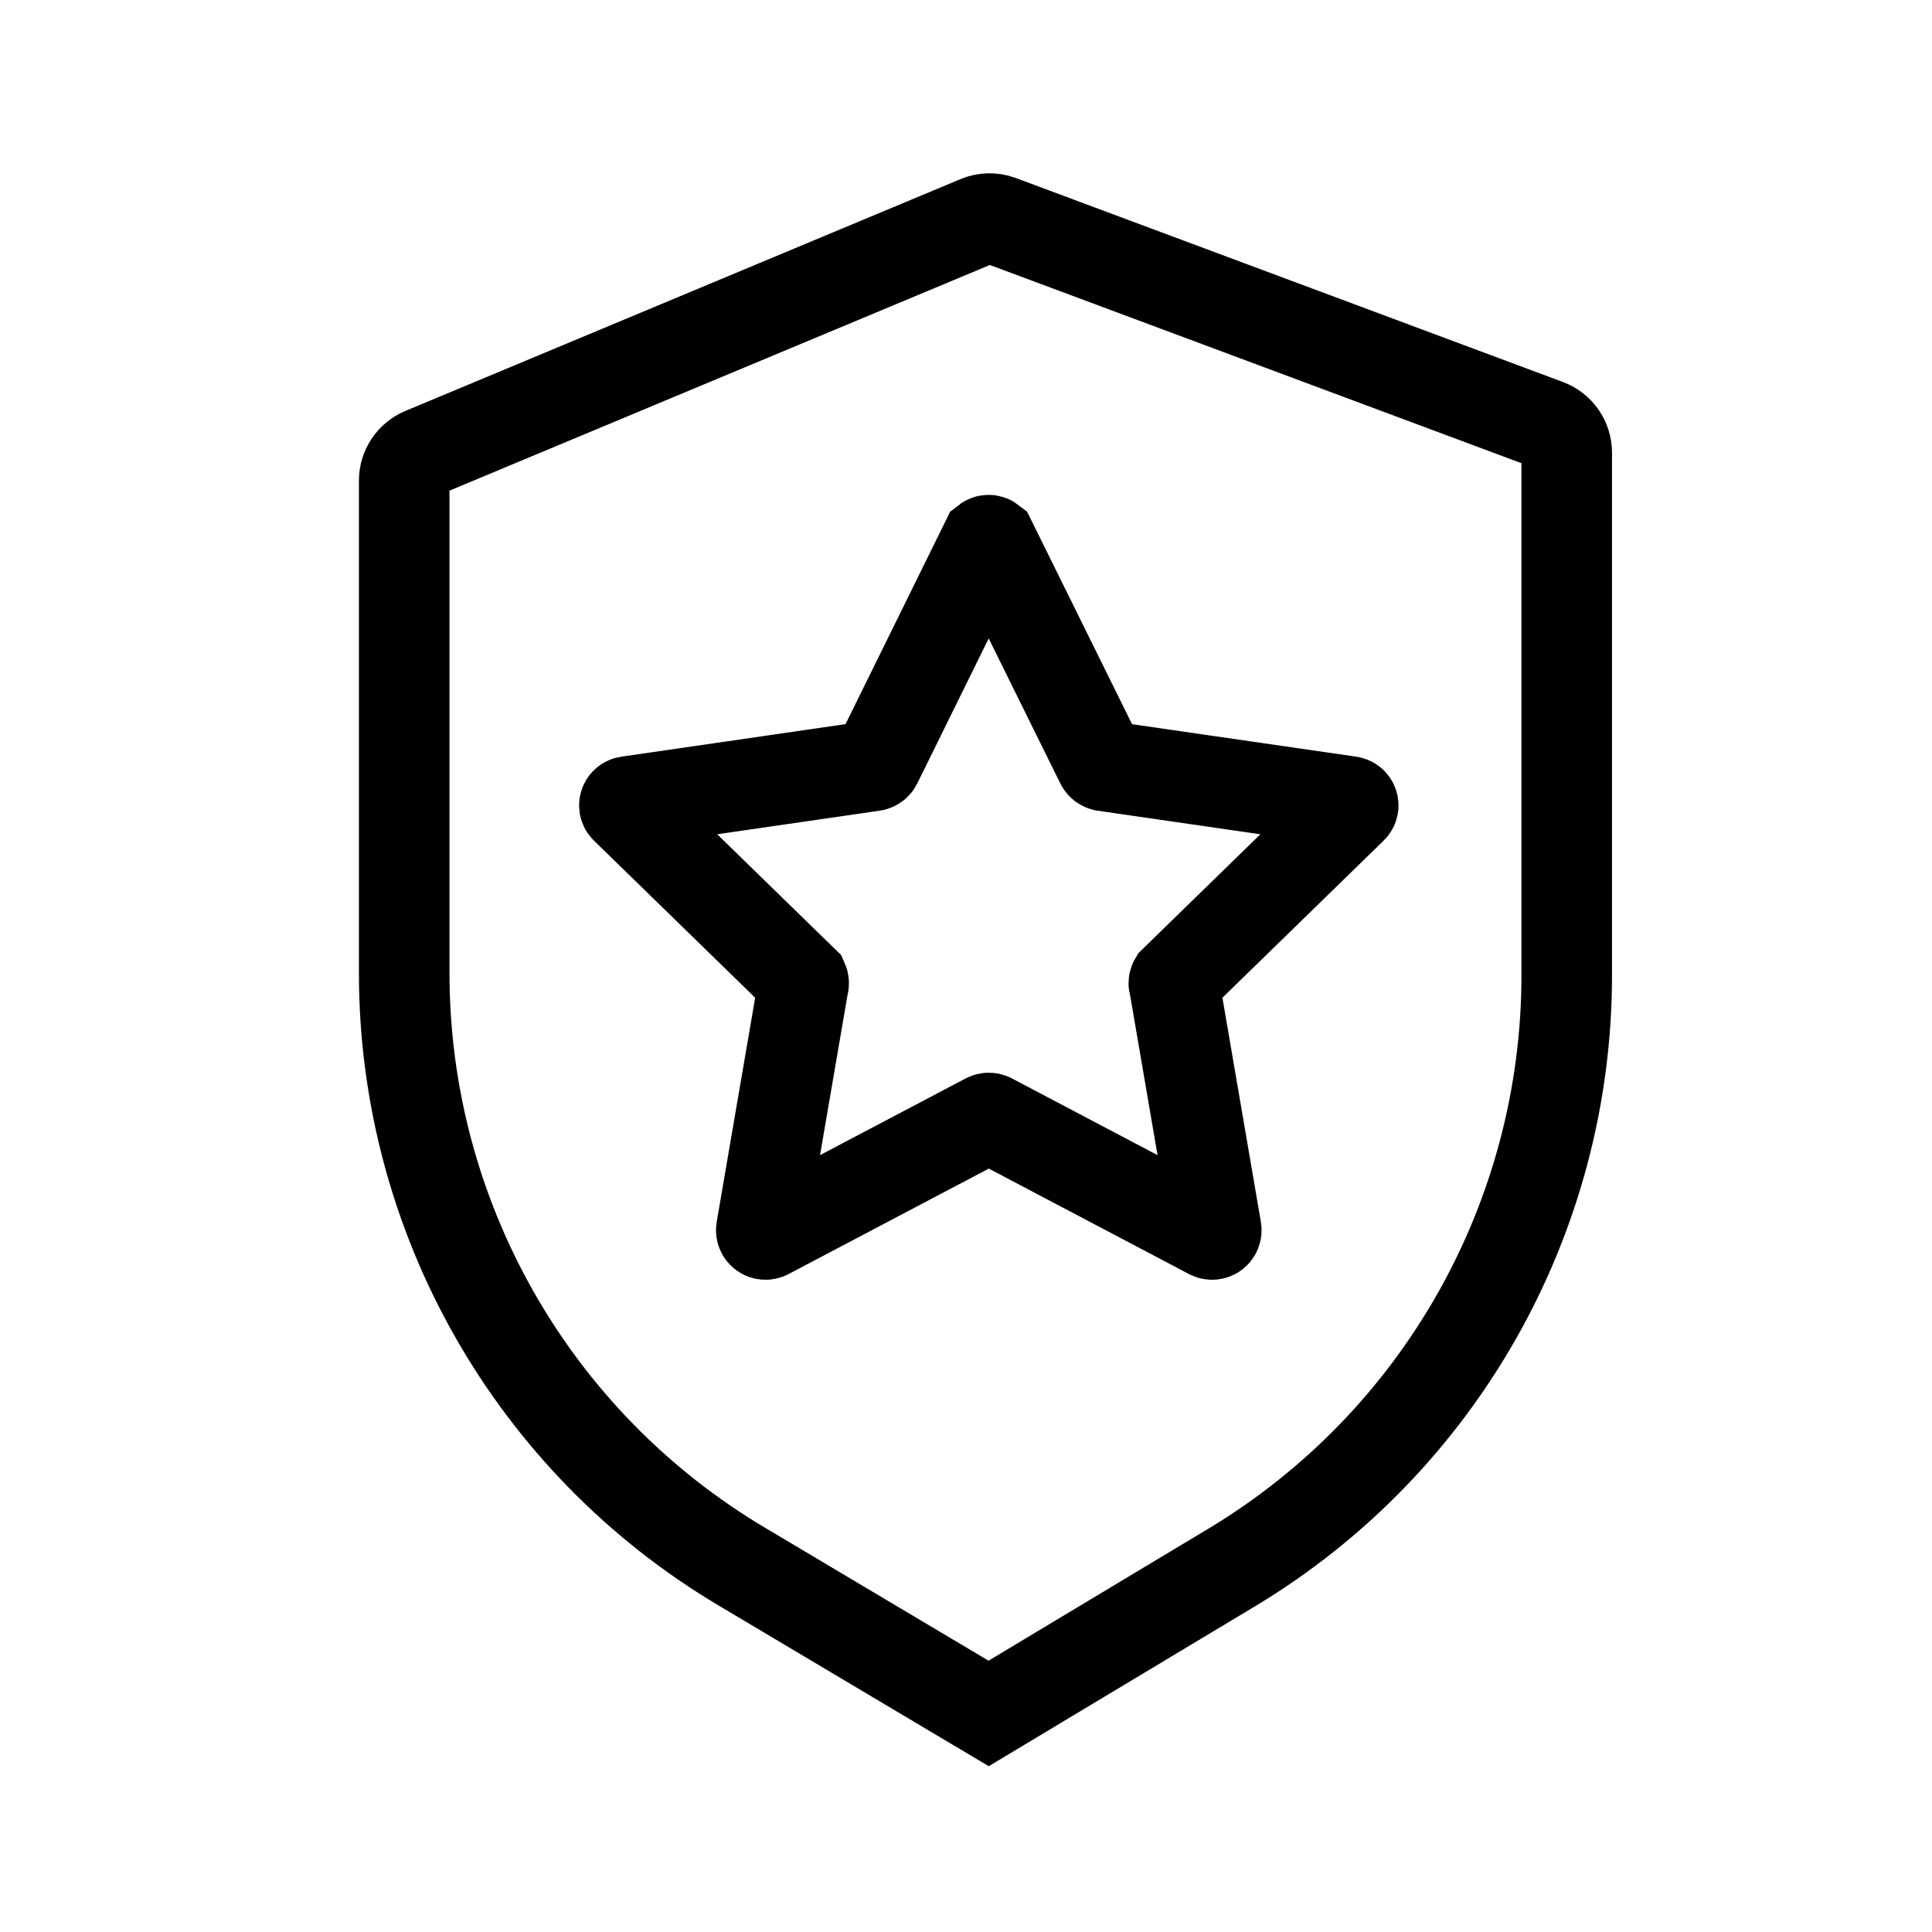
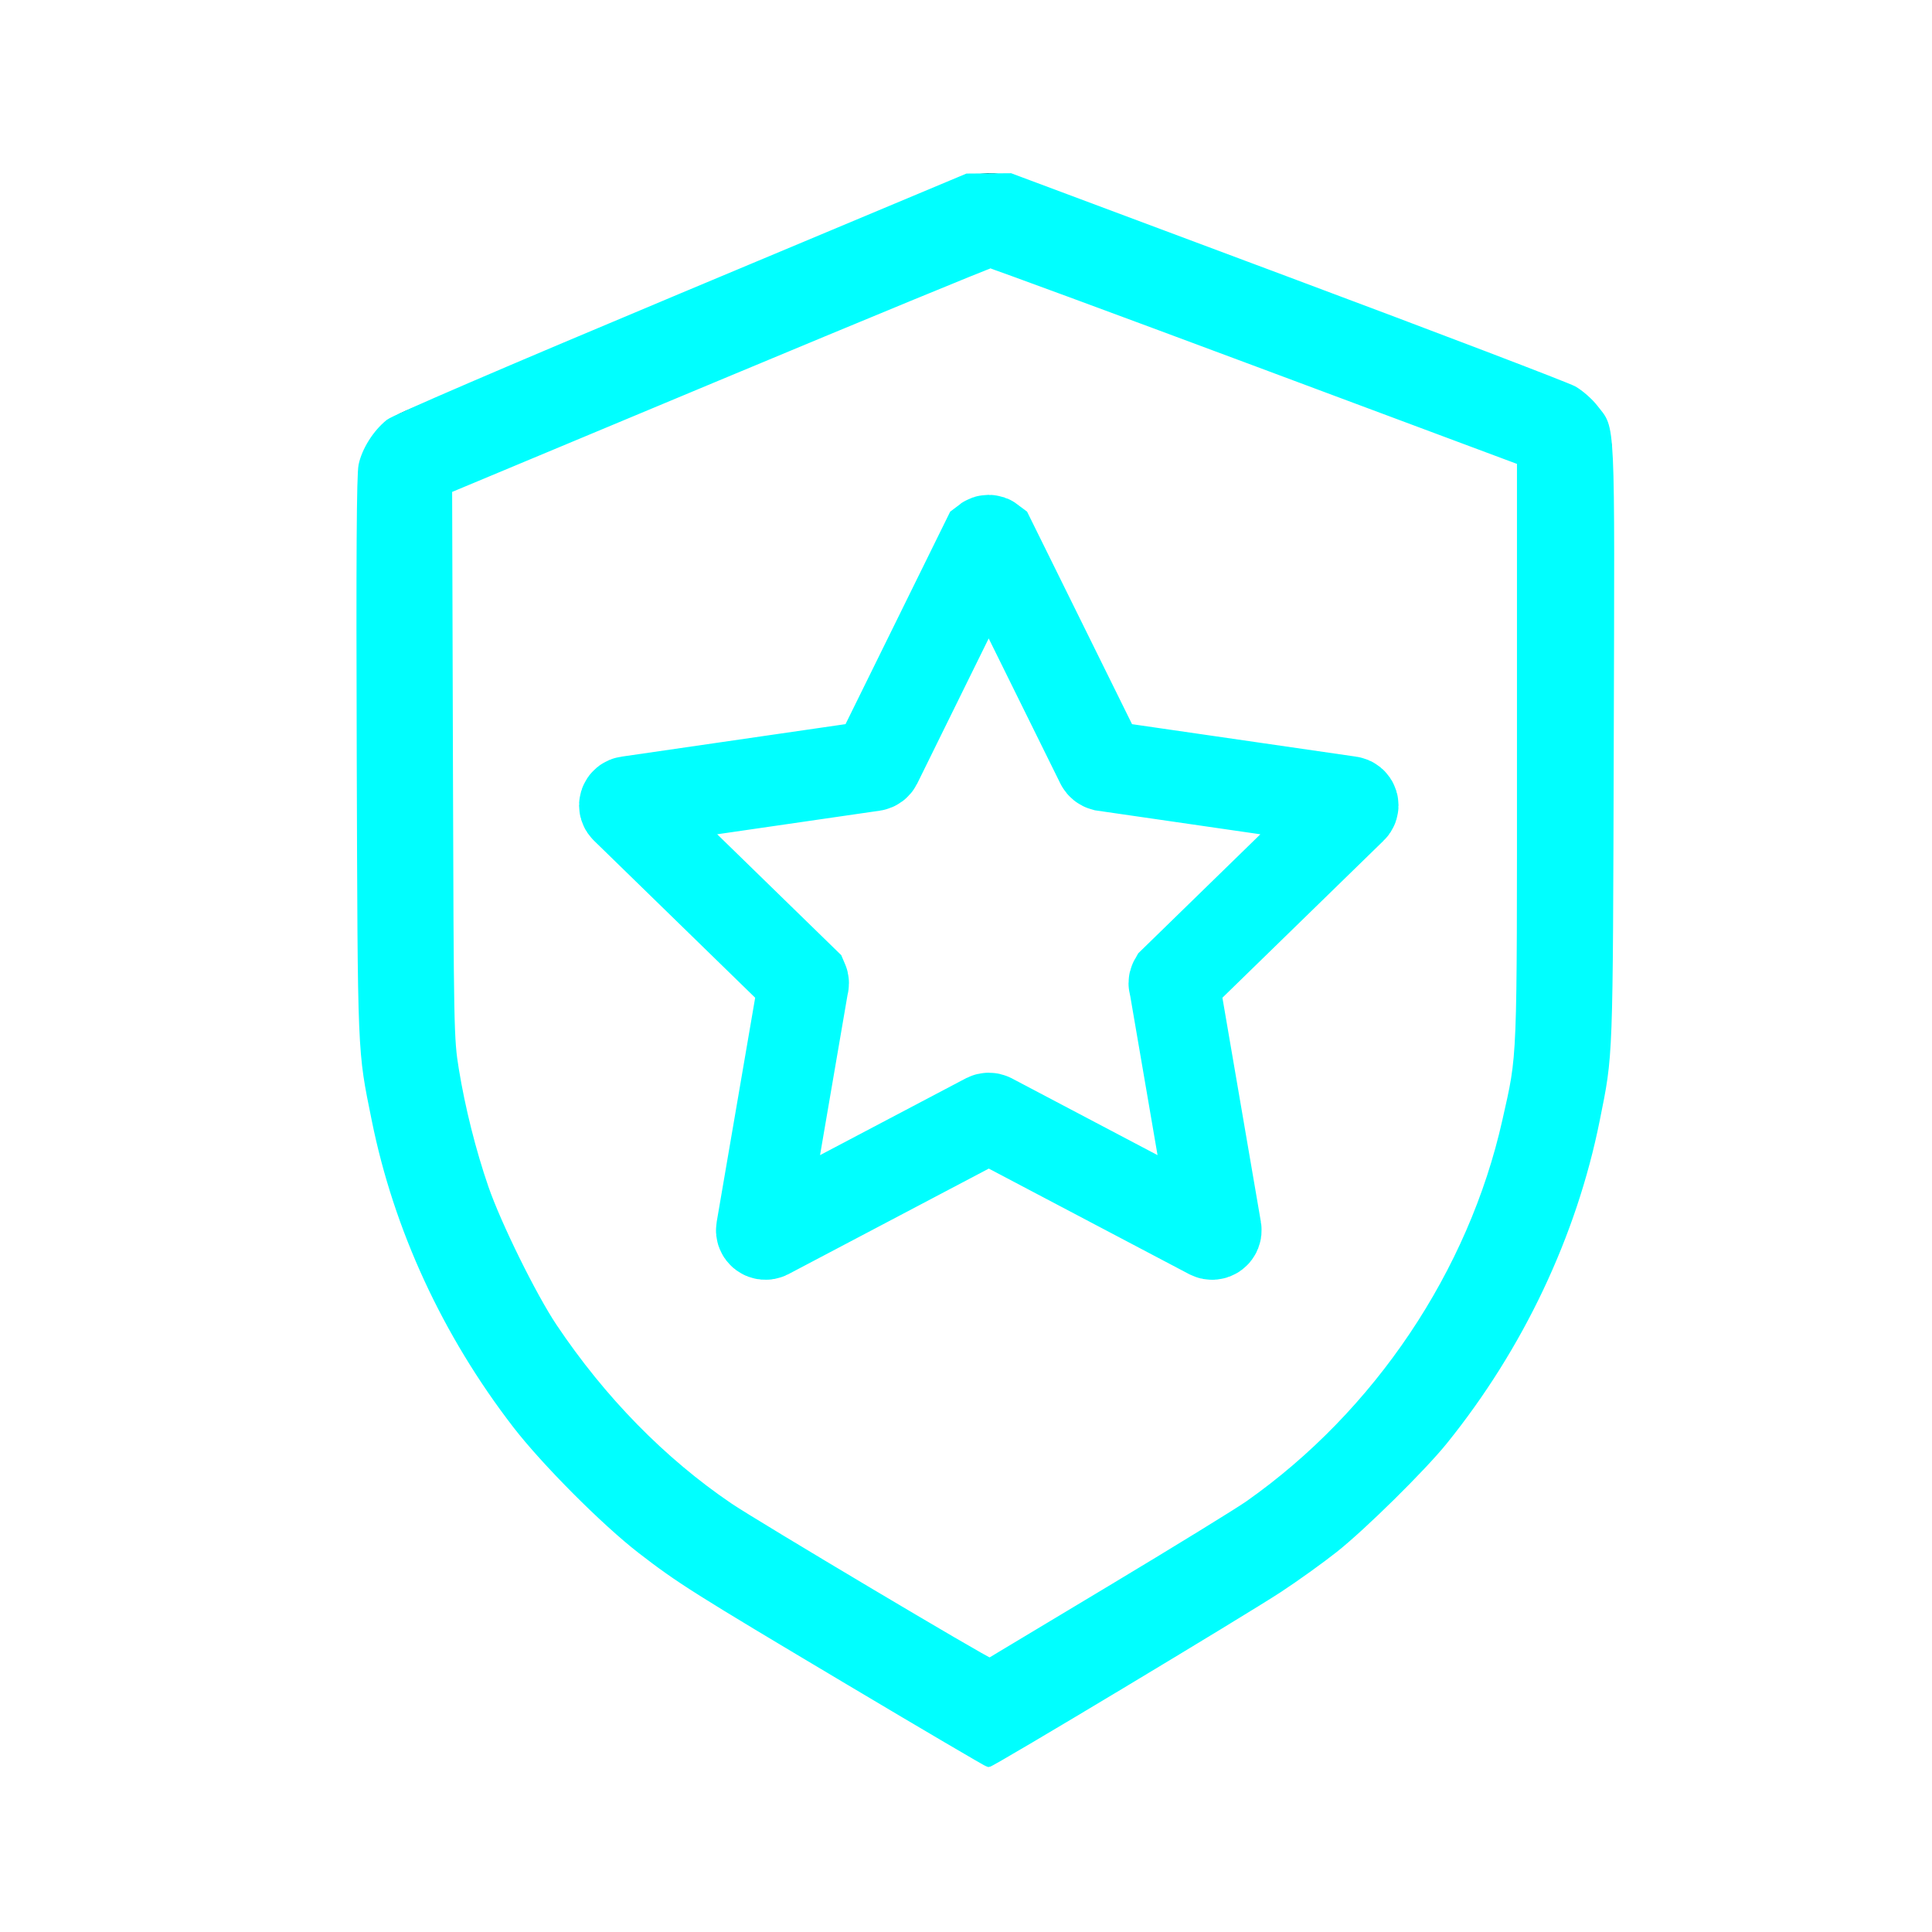
- <svg xmlns="http://www.w3.org/2000/svg" width="800px" height="800px" viewBox="0 0 64 64" stroke-width="3" stroke="#000000" fill="none">
-   <path d="M32.39,7.32,14,15a1,1,0,0,0-.61.92V32.23h0A22.87,22.87,0,0,0,24.58,51.9l8.17,4.86,8.06-4.84A22.89,22.89,0,0,0,51.9,32.31V15a1,1,0,0,0-.65-.94L33.12,7.3A1,1,0,0,0,32.39,7.32Z" />
-   <path d="M32.83,17.92l3.64,7.37a.16.16,0,0,0,.1.08l8.14,1.18a.13.13,0,0,1,.07.23L38.9,32.51a.12.12,0,0,0,0,.12l1.39,8.1a.14.14,0,0,1-.2.15l-7.27-3.83a.15.15,0,0,0-.13,0l-7.27,3.83a.14.14,0,0,1-.2-.15l1.39-8.1a.15.15,0,0,0,0-.12l-5.88-5.73a.13.13,0,0,1,.07-.23l8.13-1.18a.15.15,0,0,0,.11-.08l3.63-7.37A.13.13,0,0,1,32.83,17.92Z" stroke-linecap="round" />
+ <svg xmlns="http://www.w3.org/2000/svg" width="800px" height="800px" viewBox="0 0 64 64" stroke-width="3" stroke="#000000" fill="none" version="1.1" id="svg2">
+   <defs id="defs2" />
+   <path d="M32.39,7.32,14,15a1,1,0,0,0-.61.92V32.23h0A22.87,22.87,0,0,0,24.58,51.9l8.17,4.86,8.06-4.84A22.89,22.89,0,0,0,51.9,32.31V15a1,1,0,0,0-.65-.94L33.12,7.3A1,1,0,0,0,32.39,7.32Z" id="path1" style="fill:none;stroke:#000000;stroke-opacity:1" />
+   <path d="M32.83,17.92l3.64,7.37a.16.16,0,0,0,.1.08l8.14,1.18a.13.13,0,0,1,.07.23L38.9,32.51a.12.12,0,0,0,0,.12l1.39,8.1a.14.14,0,0,1-.2.15l-7.27-3.83a.15.15,0,0,0-.13,0l-7.27,3.83a.14.14,0,0,1-.2-.15l1.39-8.1a.15.15,0,0,0,0-.12l-5.88-5.73a.13.13,0,0,1,.07-.23l8.13-1.18a.15.15,0,0,0,.11-.08l3.63-7.37A.13.13,0,0,1,32.83,17.92Z" stroke-linecap="round" id="path2" style="fill:none;stroke:#00ffff" />
+   <path style="fill:#00ffff;fill-opacity:1;stroke-width:2.989;stroke-dasharray:none;stroke:#00ffff;stroke-opacity:1" d="M 351.681,696.351 C 287.75,658.279 281.587,654.391 265.504,641.982 250.479,630.39 225.531,605.357 213.682,589.985 184.56,552.204 164.518,508.788 155.415,463.761 c -5.99,-29.629 -5.794,-24.889 -6.204,-150.269 -0.27,-82.809 -0.061,-116.921 0.741,-120.787 1.289,-6.209 5.842,-13.437 11.12,-17.655 2.307,-1.843 47.305,-21.208 121.544,-52.308 l 117.881,-49.381 8.966,-0.067 8.966,-0.067 114.072,42.651 c 62.74,23.458 116.314,43.901 119.054,45.428 2.74,1.527 6.672,4.974 8.738,7.659 7.213,9.374 6.832,1.17 6.435,138.539 -0.385,133.156 -0.209,128.427 -5.793,156.257 -9.558,47.636 -31.504,93.963 -63.002,132.989 -8.99,11.139 -33.62,35.427 -45.345,44.714 -5.665,4.487 -15.976,11.888 -22.914,16.446 -14.566,9.569 -119.122,72.375 -120.372,72.306 -0.46,-0.025 -26.39,-15.264 -57.623,-33.864 z m 108.078,-38.314 c 27.114,-16.272 52.892,-32.117 57.285,-35.211 53.313,-37.554 92.426,-95.827 106.507,-158.682 6.355,-28.366 6.088,-21.639 6.088,-153.177 V 191.052 l -109.091,-40.709 c -60,-22.39 -109.707,-40.719 -110.461,-40.732 -0.753,-0.012 -51.543,20.927 -112.866,46.532 l -111.496,46.555 0.332,113.595 c 0.322,110.276 0.394,113.973 2.45,126.546 2.654,16.226 7.052,33.735 12.304,48.982 5.229,15.181 19.857,44.856 28.402,57.618 20.124,30.057 45.154,55.608 72.877,74.393 10.588,7.175 107.064,64.586 107.789,64.144 0.32,-0.195 22.766,-13.668 49.88,-29.939 z" id="path3" transform="scale(0.08)" />
+   <path id="path4" style="fill:none;fill-opacity:1;stroke-width:2.989;stroke:none" d="M 409.654 205.797 C 406.247 205.736 402.83 206.745 399.348 208.824 L 394.521 211.707 L 372.531 256.039 L 350.543 300.373 L 303.291 307.162 C 269.127 312.07 254.885 314.5 251.873 315.936 C 243.091 320.119 238.24 333.193 242.426 341.396 C 244.295 345.061 252.013 352.896 301.121 400.996 L 313.326 412.951 L 305.355 459.172 C 300.972 484.593 297.385 507.092 297.385 509.17 C 297.385 516.731 302.519 524.313 309.578 527.18 C 314.552 529.199 316.314 529.313 322.107 527.977 C 324.472 527.431 344.815 517.279 367.314 505.418 C 389.814 493.557 408.767 483.852 409.432 483.852 C 410.097 483.852 429.125 493.587 451.717 505.484 C 497.275 529.478 499.985 530.52 508.672 527.396 C 516.182 524.696 521.551 517.136 521.539 509.275 C 521.536 507.256 517.944 484.757 513.559 459.277 L 505.586 412.951 L 517.803 400.996 C 563.091 356.683 575.643 344.044 576.436 341.959 C 576.93 340.659 577.332 336.823 577.33 333.434 C 577.327 328.324 576.84 326.54 574.477 322.979 C 570.89 317.573 568.506 315.907 562.055 314.301 C 559.226 313.596 536.985 310.175 512.631 306.697 L 468.35 300.373 L 446.654 256.408 L 424.957 212.445 L 419.891 209.193 C 416.457 206.99 413.061 205.858 409.654 205.797 z M 409.443 264.01 L 409.445 264.01 L 409.447 264.01 L 409.449 264.01 L 409.451 264.01 C 409.452 264.01 409.456 264.011 409.457 264.012 C 409.523 264.047 409.718 264.346 410.023 264.877 C 409.66 264.557 409.365 264.433 409.115 264.465 C 409.286 264.185 409.395 264.03 409.439 264.012 L 409.441 264.012 L 409.443 264.01 z M 408.373 265.768 C 408.457 265.914 408.626 266.002 408.867 266.002 C 408.868 266.002 408.872 266.002 408.873 266.002 C 409.016 266.025 409.519 266.781 410.307 268.133 C 412.019 273.427 438.17 324.179 441.562 328.637 C 446.235 334.775 449.995 335.849 489.166 342.242 C 516.896 346.768 518.463 347.028 518.551 345.932 C 519.026 346.036 519.296 346.112 519.338 346.154 C 519.658 346.475 509.082 357.432 495.834 370.502 C 470.045 395.945 467.808 398.917 467.768 407.781 C 467.749 411.819 476.597 467.89 478.385 475.062 C 478.891 477.095 474.77 475.256 446.553 460.865 C 412.008 443.248 411.155 442.955 402.865 445.865 C 397.938 447.595 380.153 456.509 356.82 468.945 C 348.14 473.572 340.893 477.213 340.717 477.035 C 340.541 476.858 342.812 462.366 345.766 444.832 C 348.719 427.298 351.144 410.935 351.154 408.469 C 351.177 402.879 350.064 399.399 346.027 394.252 C 344.983 392.987 343.647 391.584 341.672 389.721 C 338.019 385.672 335.095 382.331 326.49 373.922 C 315.544 363.225 306.178 354.412 303.906 352.641 C 299.487 348.202 296.571 345.208 296.65 345.139 C 296.781 345.024 311.681 342.828 329.764 340.256 C 366.759 334.994 371.371 333.724 376.516 327.389 C 378.348 325.133 386.365 309.95 394.33 293.648 C 400.577 280.864 406.108 269.902 408.373 265.768 z M 521.832 345.002 C 521.833 345.002 521.905 345.013 521.906 345.014 C 521.938 345.023 520.334 346.589 520.266 346.695 C 520.316 346.573 521.862 345.047 521.832 345.002 z M 476.793 477.439 C 477.769 477.833 478.371 478.03 478.533 477.998 C 478.913 477.924 479.229 477.906 479.453 477.703 C 479.525 478.286 479.554 478.623 479.535 478.684 L 479.533 478.686 L 479.533 478.688 L 479.531 478.689 L 479.531 478.691 C 479.484 478.736 478.508 478.286 476.793 477.439 z " transform="scale(0.08)" />
+   <path style="fill:#ff00ff;fill-opacity:1;stroke-width:2.989;stroke:none" d="" id="path5" transform="scale(0.08)" />
+   <path style="fill:#ff00ff;fill-opacity:1;stroke-width:2.989;stroke:none" d="" id="path6" transform="scale(0.08)" />
+   <path style="fill:none;fill-opacity:1;stroke:none;stroke-width:2.989" d="m 395.019,719.589 c -47.527,-28.001 -99.903,-59.658 -111.083,-67.14 -17.104,-11.446 -28.722,-21.333 -46.855,-39.876 -16.122,-16.486 -24.152,-26.274 -35.038,-42.71 -24.02,-36.263 -39.471,-75.466 -47.118,-119.552 -1.867,-10.765 -2.291,-18.667 -3.126,-58.281 -0.531,-25.205 -0.831,-80.349 -0.666,-122.54 l 0.3,-76.712 2.261,-4.589 c 4.605,-9.346 7.212,-11.264 27.129,-19.959 23.294,-10.17 58.957,-25.271 147.447,-62.434 l 70.237,-29.498 9.465,-0.624 9.465,-0.624 97.634,36.602 c 97.671,36.615 124.595,46.84 133.001,50.508 5.554,2.424 13.364,10.631 15.028,15.792 1.705,5.291 2.381,148.487 1.011,214.079 -1.109,53.09 -1.529,57.421 -8.132,84.004 -10.393,41.835 -31.252,83.879 -58.383,117.676 -8.08,10.064 -31.327,33.435 -42.569,42.795 -18,14.986 -34.363,25.295 -142.571,89.813 l -2.989,1.782 z m 60.148,-56.435 c 71.41,-43.007 76.16,-46.365 99.857,-70.606 38.837,-39.728 62.344,-85.223 73.751,-142.734 1.639,-8.263 1.804,-18.828 2.108,-134.623 0.315,-119.979 0.249,-125.688 -1.453,-126.358 -5.145,-2.024 -140.156,-52.325 -176.462,-65.745 -40.501,-14.971 -42.321,-15.543 -45.828,-14.398 -4.596,1.501 -53.682,21.782 -142.631,58.933 -38.082,15.905 -71.706,29.936 -74.72,31.18 l -5.479,2.261 -0.261,79.543 c -0.143,43.749 0.156,97.476 0.666,119.394 0.901,38.753 1.01,40.25 3.957,54.357 5.741,27.483 11.812,44.861 24.717,70.758 13.786,27.665 27.223,46.022 51.011,69.689 8.005,7.964 19.743,18.364 26.085,23.11 11.262,8.429 93.691,58.573 110.512,67.228 4.658,2.396 9.235,4.161 10.172,3.92 0.937,-0.24 20.736,-11.899 43.999,-25.909 z" id="path7" transform="scale(0.08)" />
+   <path style="fill:#ff00ff;fill-opacity:1;stroke:none;stroke-width:2.989" d="" id="path8" transform="scale(0.08)" />
+   <path style="fill:none;fill-opacity:1;stroke:none;stroke-width:0;stroke-opacity:1;opacity:1;stroke-dasharray:none" d="M 397.506,721.094 C 356.337,696.866 296.044,660.521 285.907,653.821 267.9,641.919 255.782,631.668 237.111,612.541 212.376,587.204 196.704,565.066 181.86,534.496 169.637,509.325 162.485,488.066 156.89,460.274 c -5.059,-25.126 -5.219,-29.717 -5.343,-152.927 -0.107,-106.772 0.003,-114.831 1.614,-118.394 2.583,-5.712 7.506,-11.462 11.585,-13.532 7.073,-3.59 63.57,-27.664 148.579,-63.311 l 86.177,-36.137 8.966,-0.49 8.966,-0.49 99.128,37.178 c 140.943,52.86 133.921,50.03 140.138,56.482 3.302,3.427 5.621,6.919 6.476,9.75 1.838,6.09 1.773,237.798 -0.073,257.462 -3.263,34.778 -15.245,74.011 -32.87,107.632 -17.178,32.767 -36.677,57.889 -65.333,84.168 -22.844,20.949 -28.144,24.379 -152.45,98.673 l -2.992,1.788 z m 58.836,-58.664 c 68.294,-41.157 76.278,-46.806 98.623,-69.79 39.209,-40.329 61.663,-83.821 73.881,-143.104 1.387,-6.731 1.636,-23.396 1.989,-133.306 0.329,-102.368 0.163,-125.808 -0.895,-126.669 -1.598,-1.3 -185.468,-70.028 -210.382,-78.637 l -9.831,-3.397 -16.57,6.704 c -9.113,3.687 -59.833,24.73 -112.709,46.762 l -96.139,40.059 -0.269,78.054 c -0.148,42.93 0.16,96.66 0.683,119.399 0.928,40.299 1.028,41.712 3.965,55.852 3.174,15.281 8.489,33.921 12.766,44.771 6.922,17.559 21.117,44.604 30.062,57.274 16.727,23.693 42.029,49.617 62.894,64.44 8.443,5.998 32.665,20.874 72.713,44.657 29.981,17.804 40.727,23.713 43.391,23.858 0.577,0.032 21.2,-12.086 45.828,-26.928 z" id="path9" transform="scale(0.08)" />
+   <path style="opacity:1;fill:none;fill-opacity:1;stroke:none;stroke-width:0;stroke-dasharray:none;stroke-opacity:1" d="m 311.374,527.534 c -6.056,-2.262 -11.45,-8.117 -13.101,-14.22 -0.963,-3.56 0.748,-15.37 9.609,-66.331 l 5.88,-33.814 -34.736,-34.519 c -38.526,-38.285 -38.239,-37.937 -37.55,-45.539 0.731,-8.065 6.054,-15.501 12.472,-17.424 4.425,-1.326 24.21,-4.508 62.005,-9.973 19.179,-2.773 34.919,-5.091 34.978,-5.151 0.059,-0.06 9.926,-19.973 21.927,-44.25 21.089,-42.661 21.92,-44.204 24.806,-46.026 8.276,-5.224 15.035,-5.161 23.523,0.222 l 3.419,2.168 21.464,43.536 c 11.805,23.945 21.675,43.751 21.932,44.013 0.258,0.262 7.443,1.469 15.967,2.682 38.762,5.516 76.41,11.348 79.848,12.37 4.552,1.354 9.259,5.448 11.437,9.948 2.162,4.466 2.135,13.947 -0.049,17.482 -0.823,1.332 -16.903,17.656 -35.733,36.274 l -34.235,33.852 1.469,8.62 c 9.85,57.809 14.246,84.994 14.241,88.055 -0.014,7.664 -5.959,15.424 -13.679,17.858 -7.192,2.267 -11.393,0.643 -48.856,-18.882 -11.903,-6.204 -27.736,-14.424 -35.185,-18.266 l -13.543,-6.987 -7.943,3.974 c -4.369,2.186 -20.148,10.332 -35.065,18.103 -37.706,19.643 -43.715,22.435 -48.96,22.756 -2.325,0.142 -5.178,-0.097 -6.34,-0.531 z m 168.719,-49.12 c 0,-0.342 -0.866,-0.788 -1.924,-0.99 -1.8,-0.344 -1.836,-0.304 -0.57,0.622 1.548,1.132 2.494,1.271 2.494,0.368 z m -96.827,-22.649 c 10.482,-5.316 20.591,-9.992 22.466,-10.392 2.591,-0.553 4.355,-0.489 7.36,0.264 2.173,0.545 16.983,7.473 32.911,15.395 15.928,7.922 29.846,14.627 30.929,14.899 1.92,0.482 1.959,0.434 1.538,-1.899 -2.082,-11.53 -7.085,-42.403 -8.686,-53.598 -2.248,-15.723 -2.076,-17.745 2.02,-23.718 1.234,-1.8 12.48,-13.691 24.991,-26.426 12.511,-12.734 22.748,-23.387 22.748,-23.672 0,-0.285 -2.298,-0.719 -5.107,-0.964 -6.348,-0.553 -45.018,-6.918 -54.475,-8.967 -10.283,-2.227 -13.952,-3.792 -16.931,-7.221 -2.793,-3.215 -14.244,-24.463 -26.162,-48.542 -4.166,-8.417 -7.891,-15.309 -8.278,-15.316 -0.387,-0.007 -6.952,12.437 -14.587,27.652 -17.205,34.283 -18.012,35.581 -23.918,38.445 -5.719,2.774 -11.992,4.001 -46.005,9.003 -15.318,2.253 -27.852,4.31 -27.852,4.572 0,0.262 7.49,7.561 16.645,16.219 20.014,18.929 33.954,33.685 36.065,38.176 2.658,5.655 2.367,8.883 -4.784,52.943 -1.949,12.01 -3.544,22.576 -3.544,23.48 0,1.542 0.729,1.263 11.8,-4.512 6.49,-3.385 20.376,-10.505 30.858,-15.82 z M 521.746,345.364 c 0.876,-1.117 0.851,-1.142 -0.266,-0.266 -1.173,0.92 -1.547,1.499 -0.967,1.499 0.146,0 0.701,-0.555 1.233,-1.233 z M 410.351,264.568 c 0,-0.171 -0.317,-0.507 -0.704,-0.746 -0.387,-0.239 -0.704,-0.1 -0.704,0.311 0,0.41 0.317,0.746 0.704,0.746 0.387,0 0.704,-0.14 0.704,-0.311 z" id="path10" transform="scale(0.08)" />
</svg>
